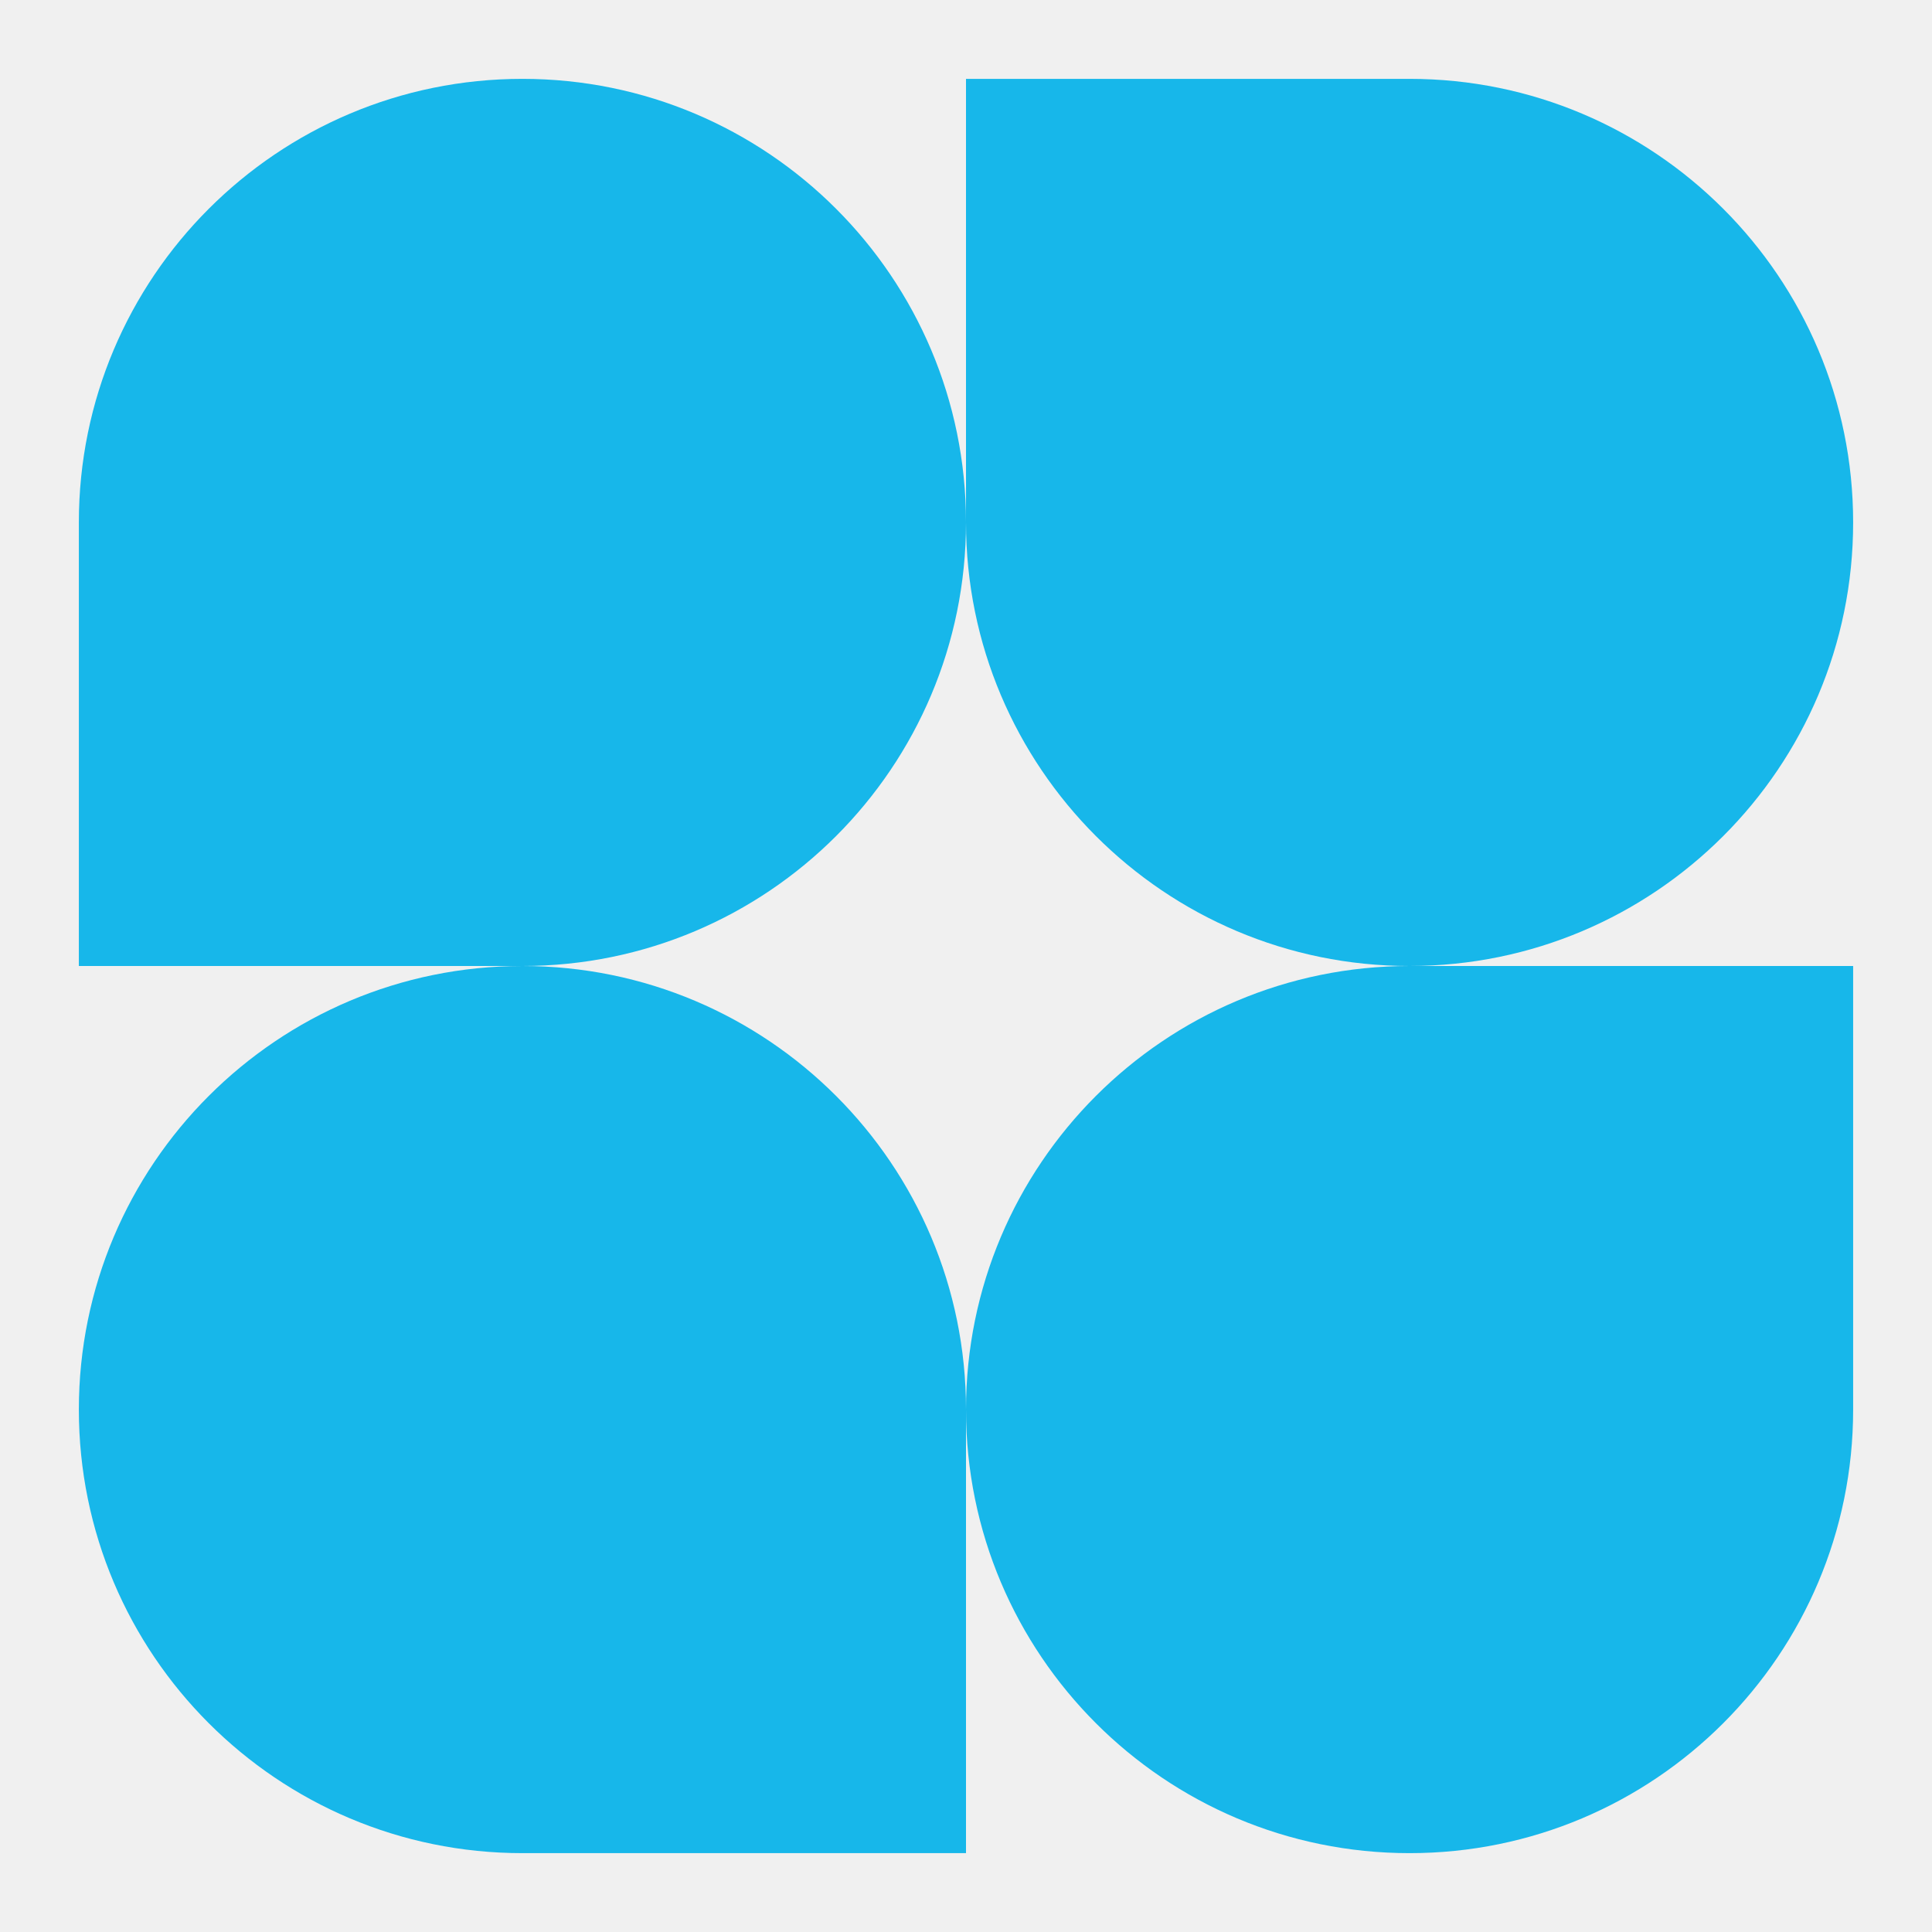
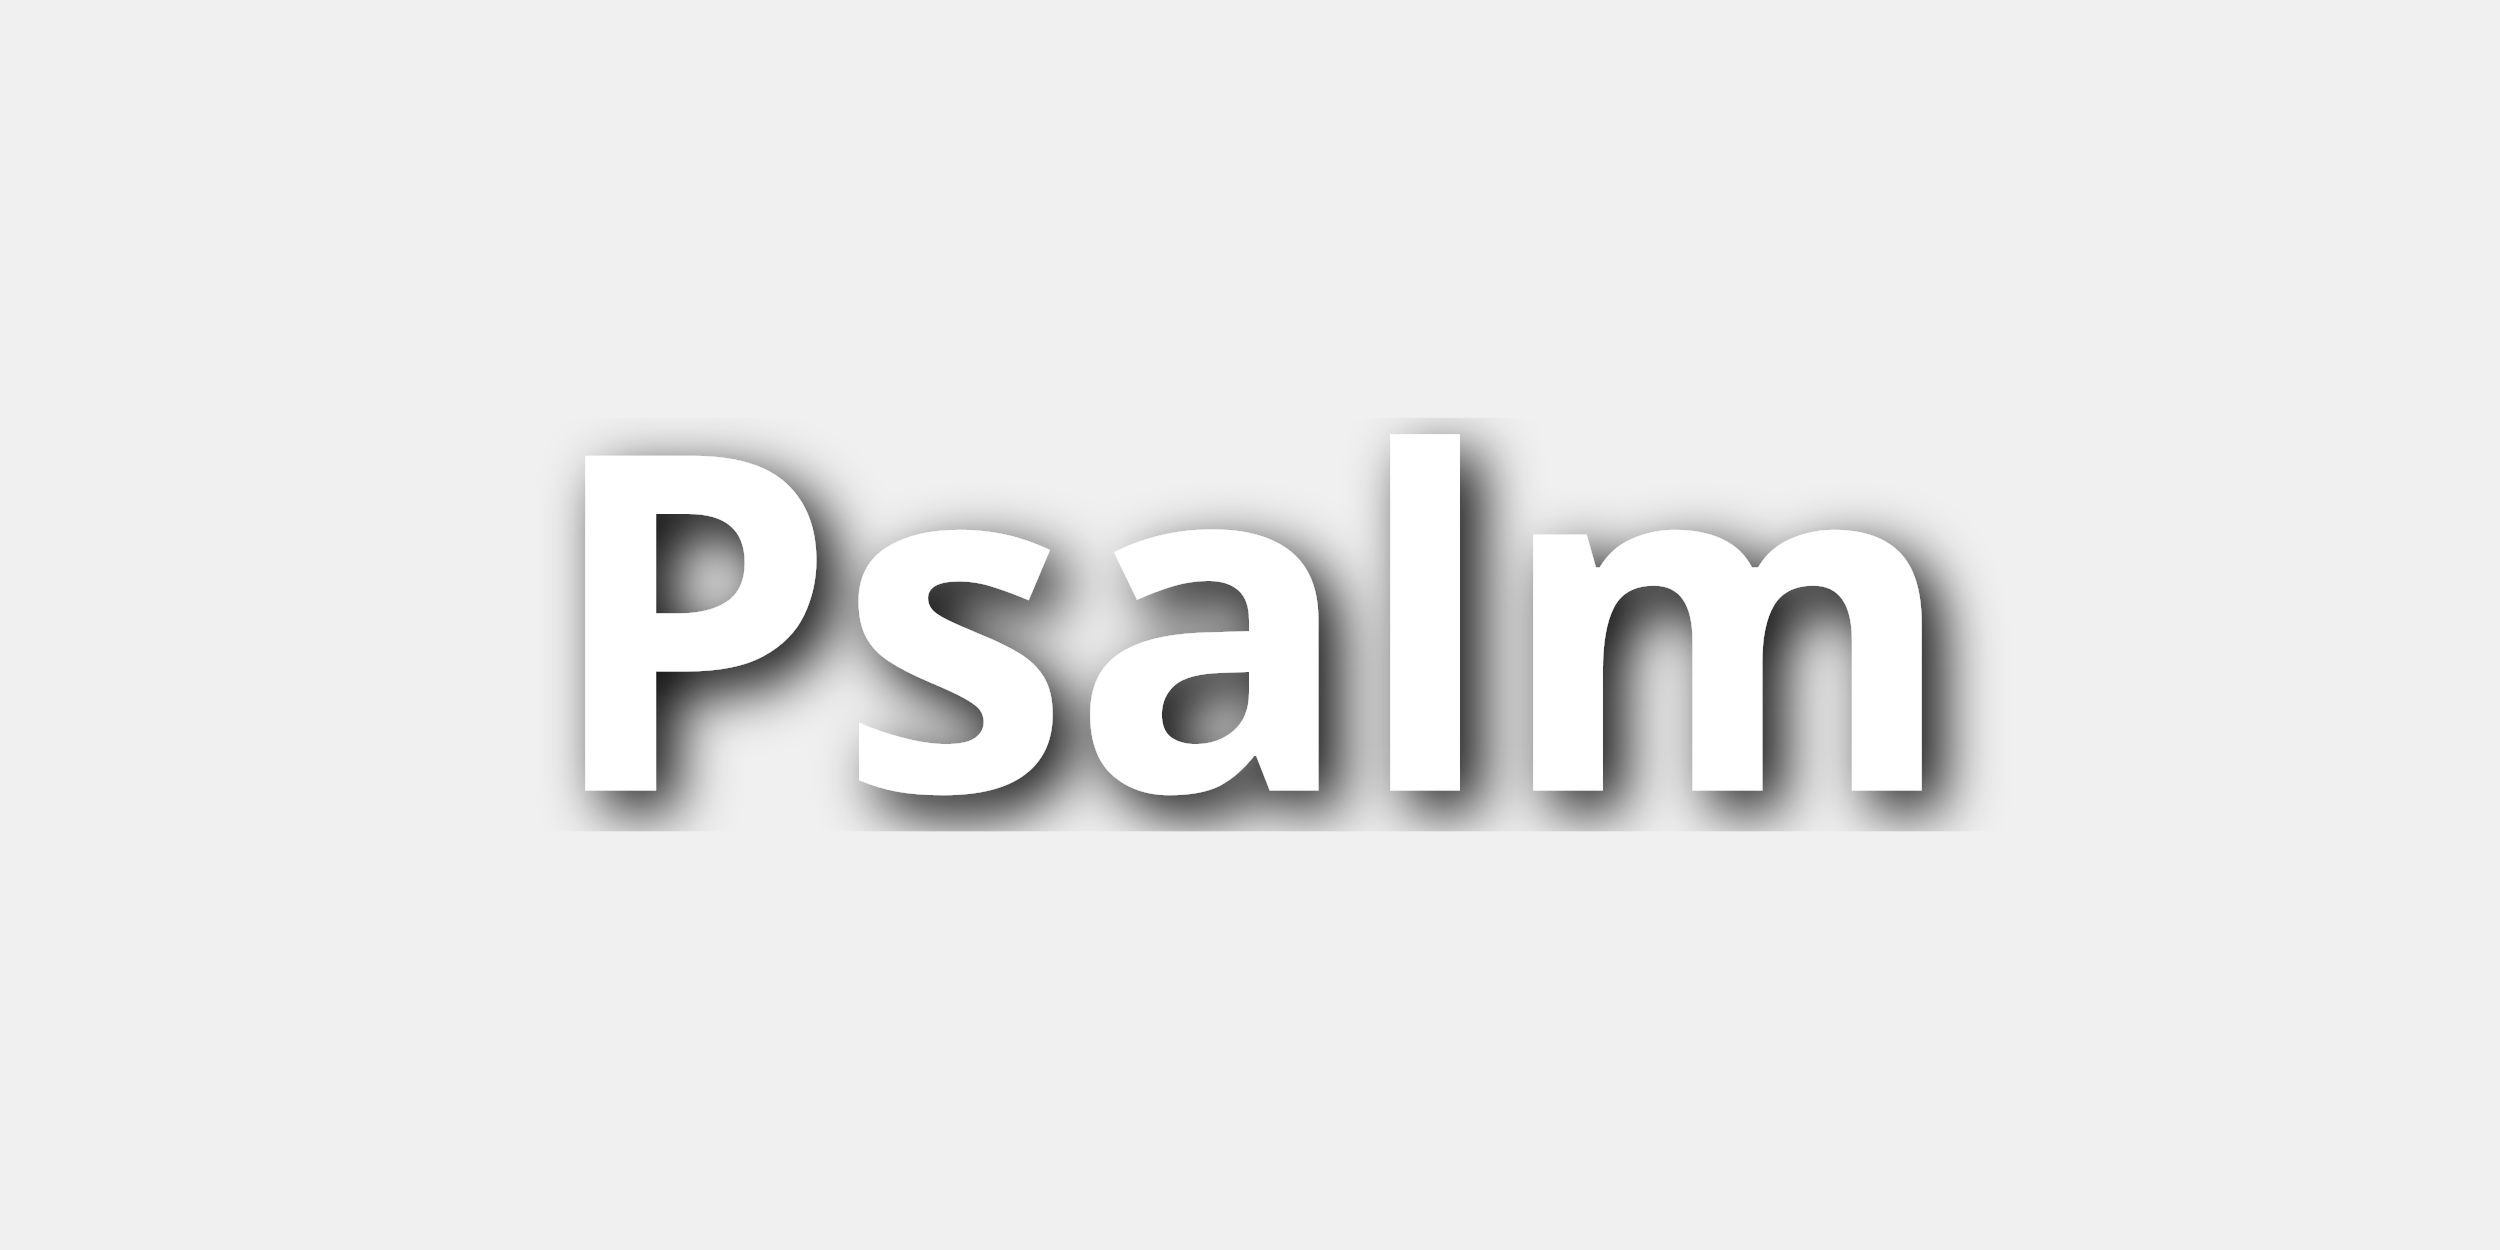
- <svg xmlns="http://www.w3.org/2000/svg" width="49" height="49" viewBox="0 0 49 49" fill="none">
-   <path d="M24.5 13.25C24.5 19.463 19.463 24.5 13.25 24.5H2V13.25C2 7.037 7.037 2 13.25 2C19.463 2 24.5 7.037 24.5 13.25Z" fill="#17B7EA" />
-   <path d="M24.5 35.75C24.5 29.537 29.537 24.5 35.75 24.5H47V35.75C47 41.963 41.963 47 35.75 47C29.537 47 24.5 41.963 24.5 35.75Z" fill="#17B7EA" />
-   <path d="M2 35.75C2 41.963 7.037 47 13.25 47H24.5V35.75C24.5 29.537 19.463 24.5 13.25 24.5C7.037 24.5 2 29.537 2 35.75Z" fill="#17B7EA" />
-   <path d="M47 13.25C47 7.037 41.963 2 35.75 2H24.5V13.25C24.5 19.463 29.537 24.5 35.75 24.5C41.963 24.5 47 19.463 47 13.25Z" fill="#17B7EA" />
+ <svg xmlns="http://www.w3.org/2000/svg" width="256" height="128" viewBox="0 0 256 128">
+   <defs>
+     <filter id="dropShadow">
+       <feGaussianBlur in="SourceAlpha" stdDeviation="3" />
+       <feOffset dx="2" dy="2" />
+       <feMerge>
+         <feMergeNode />
+         <feMergeNode in="SourceGraphic" />
+       </feMerge>
+     </filter>
+   </defs>
+   <text x="128" y="64" font-family="Poppins, sans-serif" font-size="48" fill="#ffffff" filter="url(#dropShadow)" text-anchor="middle" dominant-baseline="middle" font-weight="bold">
+     Psalm
+   </text>
</svg>
